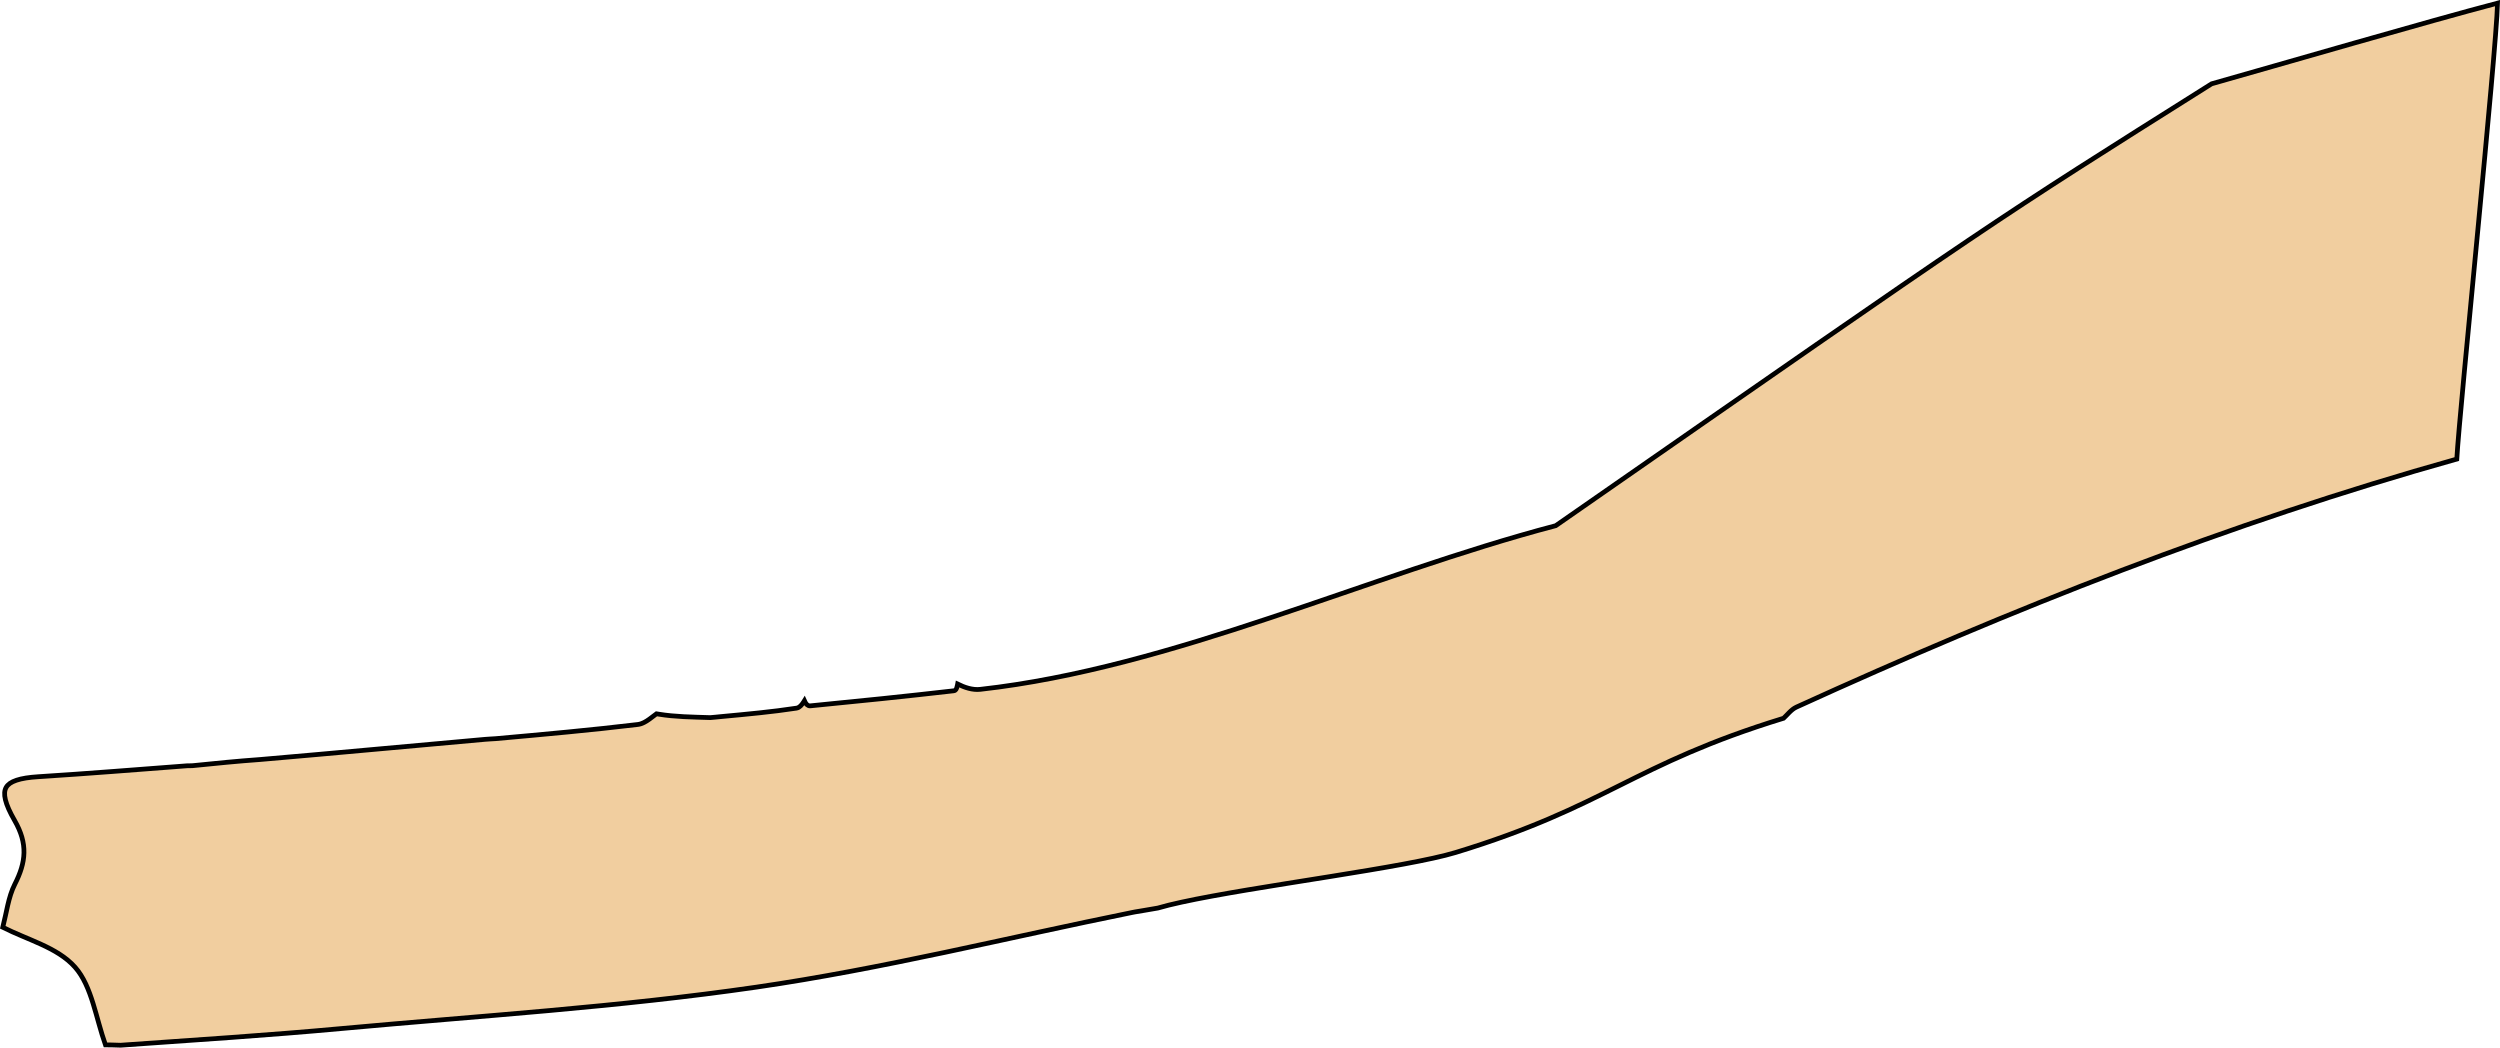
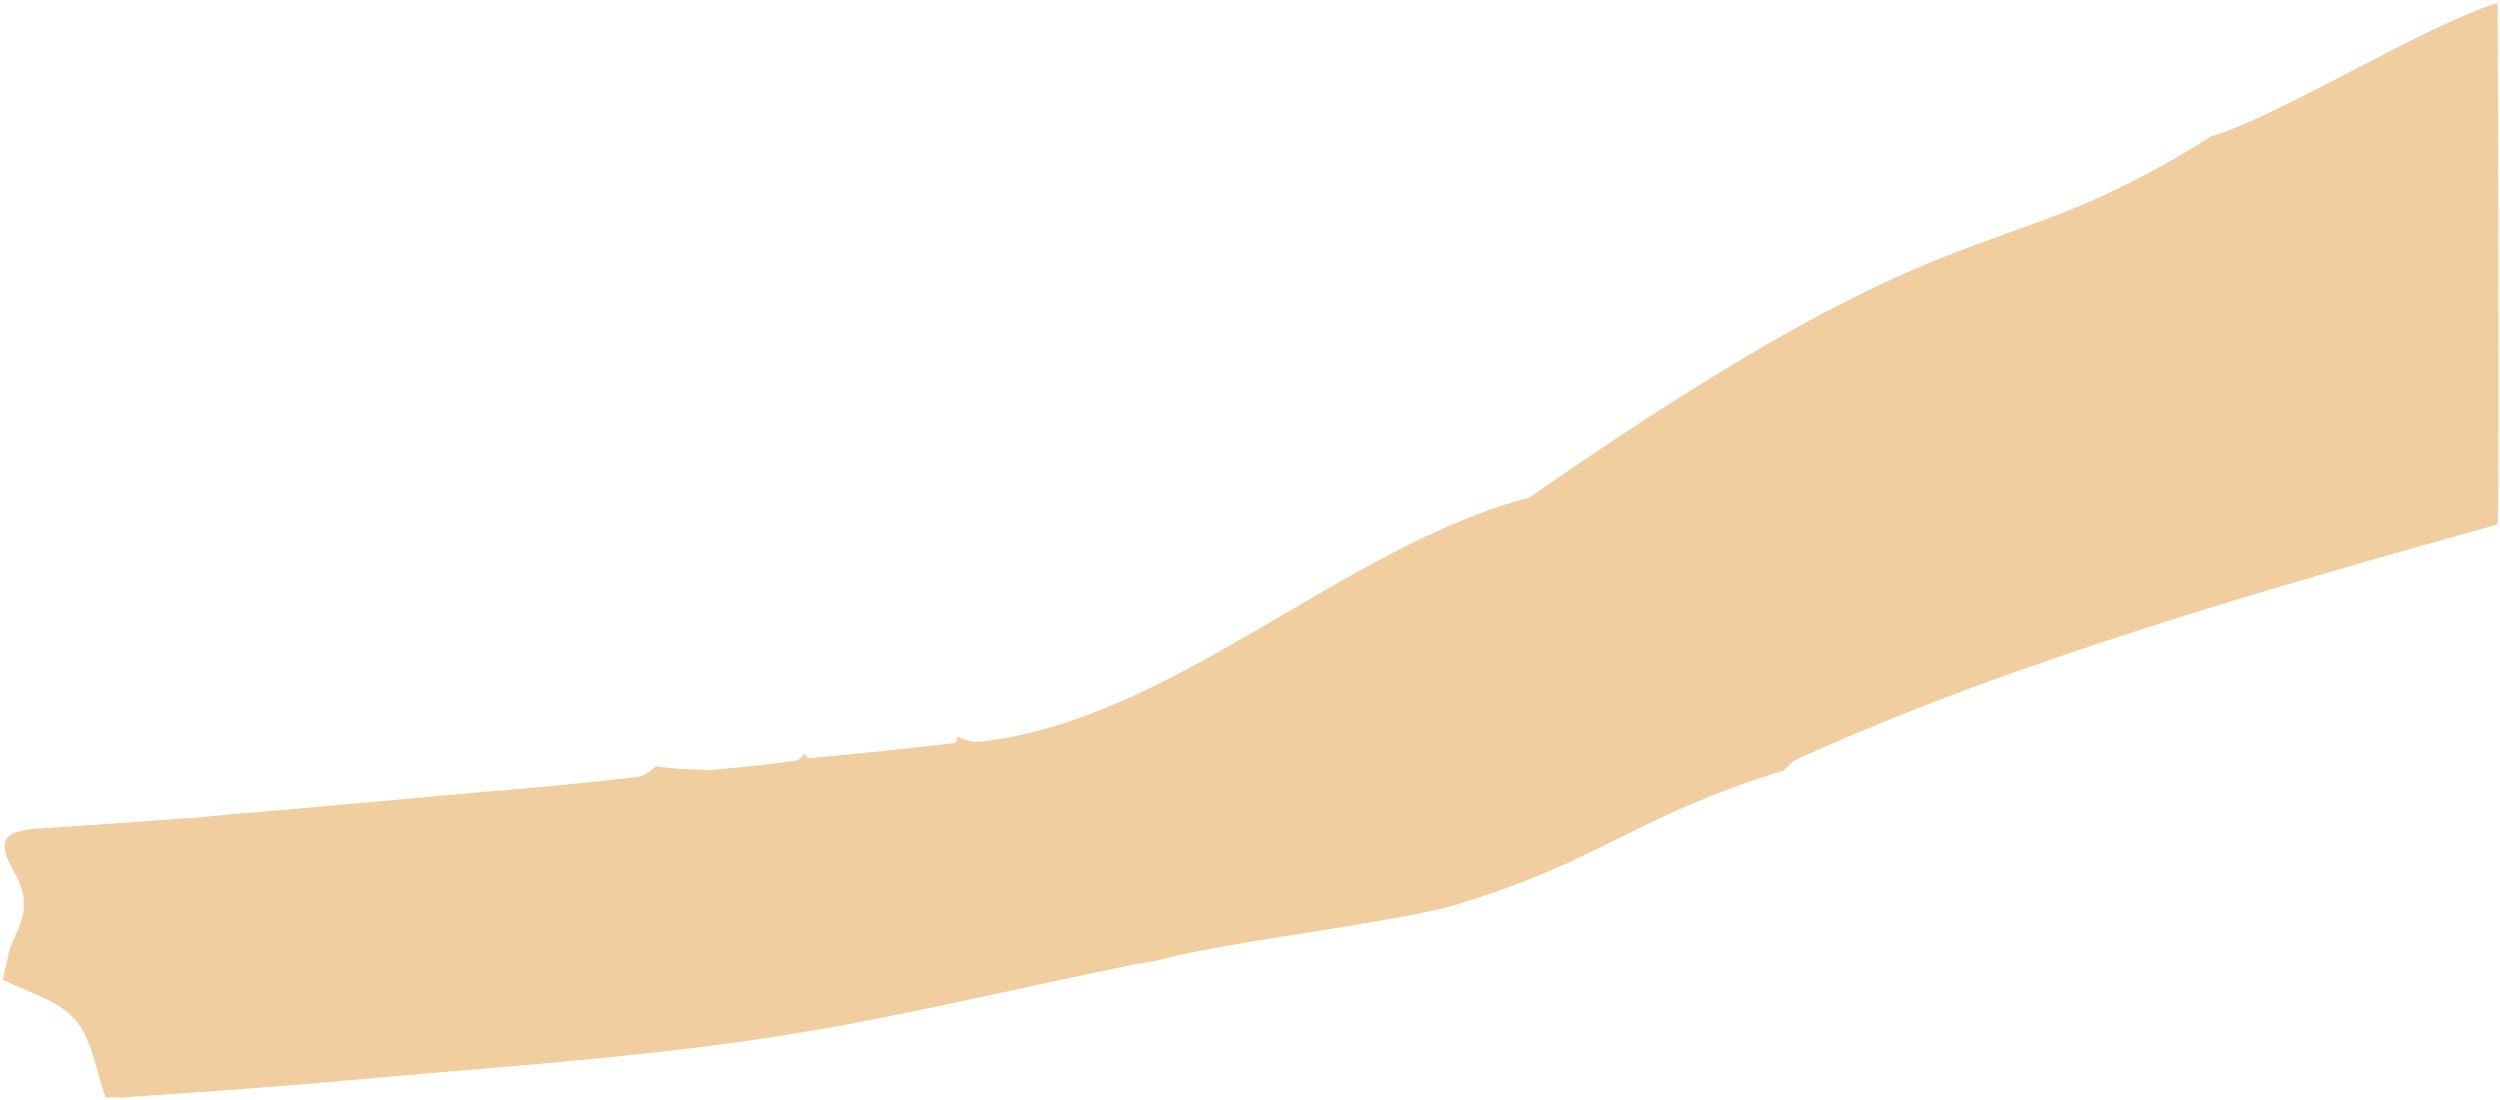
- <svg xmlns="http://www.w3.org/2000/svg" width="525" height="220" viewBox="0 0 525 220" fill="none">
-   <path id="sandDune4" d="M524.487 0.652C524.322 6.179 522.37 27.106 520.362 48.149C518.318 69.577 516.221 91.102 515.925 96.403C468.016 109.832 422.238 127.978 377.246 148.492C376.658 148.76 376.164 149.198 375.729 149.633C375.296 150.067 374.948 150.463 374.552 150.831C358.656 155.707 349.373 160.338 340.111 164.953C330.842 169.572 321.593 174.174 305.702 179.017C300.602 180.571 290.407 182.294 279.468 184.053L270.026 185.562C259.076 187.322 248.64 189.077 243.141 190.693C242.027 190.905 241.085 191.056 240.225 191.193C239.577 191.296 238.973 191.392 238.382 191.5L237.794 191.613C211.456 196.944 185.338 203.448 158.86 207.296C130.001 211.49 100.847 213.318 71.764 215.988C56.429 217.396 41.061 218.391 25.324 219.498C23.923 219.437 22.764 219.428 22.145 219.426C21.131 216.55 20.436 213.59 19.552 210.751C18.648 207.849 17.559 205.129 15.75 203.094C13.858 200.966 11.317 199.536 8.603 198.29C5.965 197.079 3.231 196.066 0.583 194.733C0.971 193.204 1.271 191.623 1.61 190.165C1.985 188.556 2.421 187.044 3.107 185.696C4.274 183.406 4.984 181.285 5.033 179.107C5.082 176.923 4.466 174.729 3.064 172.294C2.053 170.537 1.417 169.109 1.135 167.951C0.854 166.797 0.938 165.968 1.29 165.352C1.644 164.732 2.326 164.228 3.456 163.849C4.586 163.469 6.107 163.232 8.049 163.109C18.5 162.448 28.942 161.597 39.381 160.809C39.548 160.81 39.774 160.829 40.457 160.791H40.469L40.48 160.789C45.375 160.288 49.78 159.847 54.623 159.498H54.63C70.55 158.131 86.035 156.669 101.863 155.262C102.284 155.245 102.615 155.215 102.945 155.187C103.276 155.158 103.612 155.132 104.059 155.119H104.074L104.09 155.118C114.344 154.199 124.162 153.315 133.95 152.14C134.84 152.033 135.648 151.54 136.37 151.02C136.904 150.634 137.38 150.247 137.861 149.897L138.413 149.988C141.698 150.529 145.266 150.578 149.133 150.697H149.151L149.171 150.696C149.603 150.676 149.942 150.638 150.277 150.599C150.612 150.559 150.943 150.518 151.379 150.488L151.392 150.487C156.963 149.964 162.137 149.496 167.27 148.71C167.618 148.657 167.899 148.457 168.117 148.245C168.338 148.03 168.537 147.761 168.714 147.494C168.786 147.386 168.855 147.272 168.926 147.158C168.994 147.312 169.065 147.455 169.144 147.581C169.247 147.746 169.371 147.904 169.52 148.023C169.666 148.141 169.882 148.256 170.146 148.23H170.146C180.205 147.25 190.261 146.22 200.306 145.064C200.558 145.035 200.701 144.86 200.759 144.776C200.826 144.679 200.873 144.568 200.906 144.474C200.975 144.281 201.03 144.038 201.076 143.799C201.085 143.752 201.092 143.703 201.101 143.654C202.576 144.374 204.229 144.944 205.849 144.764C226.03 142.511 246.427 136.499 266.665 129.769C286.92 123.032 306.999 115.584 326.619 110.415L326.705 110.393L326.777 110.342C421.369 44.572 417.201 47.357 464.441 17.599C477.955 13.78 510.406 4.344 524.487 0.652Z" fill="#F1CE9F" stroke="black" />
+ <svg xmlns="http://www.w3.org/2000/svg" width="525" height="231" viewBox="0 0 525 231" fill="none">
+   <path d="M524.502 0.653C524.519 12.366 524.901 99.372 524.513 110.117C476.605 123.522 422.262 138.968 377.246 159.492C376.658 159.76 376.164 160.198 375.729 160.633C375.296 161.067 374.948 161.463 374.552 161.831C358.656 166.707 349.373 171.338 340.111 175.953C330.842 180.572 321.593 185.174 305.702 190.017C300.602 191.571 290.407 193.294 279.468 195.053L270.026 196.562C259.076 198.322 248.64 200.077 243.141 201.693C242.027 201.905 241.085 202.056 240.225 202.193C239.577 202.296 238.973 202.392 238.382 202.5L237.794 202.613C211.455 207.944 185.338 214.448 158.86 218.296C130.001 222.49 100.847 224.318 71.764 226.988C56.426 228.396 41.055 229.392 25.314 230.499C23.918 230.439 22.763 230.428 22.145 230.426C21.131 227.55 20.436 224.59 19.552 221.751C18.648 218.849 17.559 216.129 15.75 214.094C13.858 211.966 11.317 210.536 8.603 209.29C5.965 208.079 3.232 207.065 0.584 205.733C0.972 204.204 1.271 202.623 1.61 201.165C1.985 199.556 2.421 198.044 3.107 196.696C4.274 194.406 4.984 192.285 5.033 190.107C5.082 187.923 4.466 185.729 3.064 183.294C2.054 181.538 1.415 180.102 1.132 178.934C0.849 177.769 0.931 176.924 1.284 176.292C1.638 175.658 2.32 175.143 3.445 174.754C4.572 174.365 6.091 174.122 8.031 173.999C18.48 173.337 28.936 172.597 39.38 171.809C39.547 171.81 39.773 171.829 40.457 171.791H40.469L40.48 171.789C45.375 171.288 49.78 170.847 54.623 170.498H54.63C70.55 169.131 86.035 167.669 101.863 166.262C102.284 166.245 102.615 166.215 102.945 166.187C103.276 166.158 103.612 166.133 104.059 166.12L104.09 166.118C114.344 165.199 124.162 164.315 133.95 163.14C134.84 163.033 135.648 162.54 136.37 162.02C136.904 161.634 137.38 161.247 137.861 160.897L138.413 160.988C141.698 161.529 145.266 161.578 149.133 161.697H149.151L149.171 161.696C149.603 161.676 149.942 161.638 150.277 161.599C150.612 161.559 150.943 161.518 151.379 161.488L151.392 161.487C156.963 160.964 162.137 160.496 167.27 159.71C167.618 159.657 167.899 159.457 168.117 159.245C168.338 159.03 168.537 158.761 168.714 158.494C168.786 158.386 168.855 158.272 168.926 158.158C168.994 158.312 169.065 158.455 169.144 158.581C169.247 158.746 169.371 158.904 169.52 159.023C169.666 159.141 169.882 159.256 170.146 159.23H170.146C180.205 158.25 190.261 157.22 200.306 156.064C200.558 156.035 200.701 155.86 200.759 155.776C200.826 155.679 200.873 155.568 200.906 155.474C200.975 155.281 201.03 155.038 201.076 154.799C201.085 154.752 201.092 154.703 201.101 154.654C202.576 155.374 204.229 155.944 205.849 155.764C226.093 153.504 245.16 143.218 264.013 132.261C282.901 121.283 301.568 109.636 321.127 104.483L321.213 104.461L321.285 104.41C368.581 71.525 392.527 60.034 410.545 53.037C428.555 46.044 440.771 43.5 464.442 28.598C467.899 27.612 472.555 25.588 477.785 23.064C483.057 20.521 488.944 17.456 494.823 14.404C500.706 11.351 506.583 8.312 511.846 5.812C516.8 3.46 521.182 1.599 524.502 0.653Z" fill="#F1CE9F" />
</svg>
